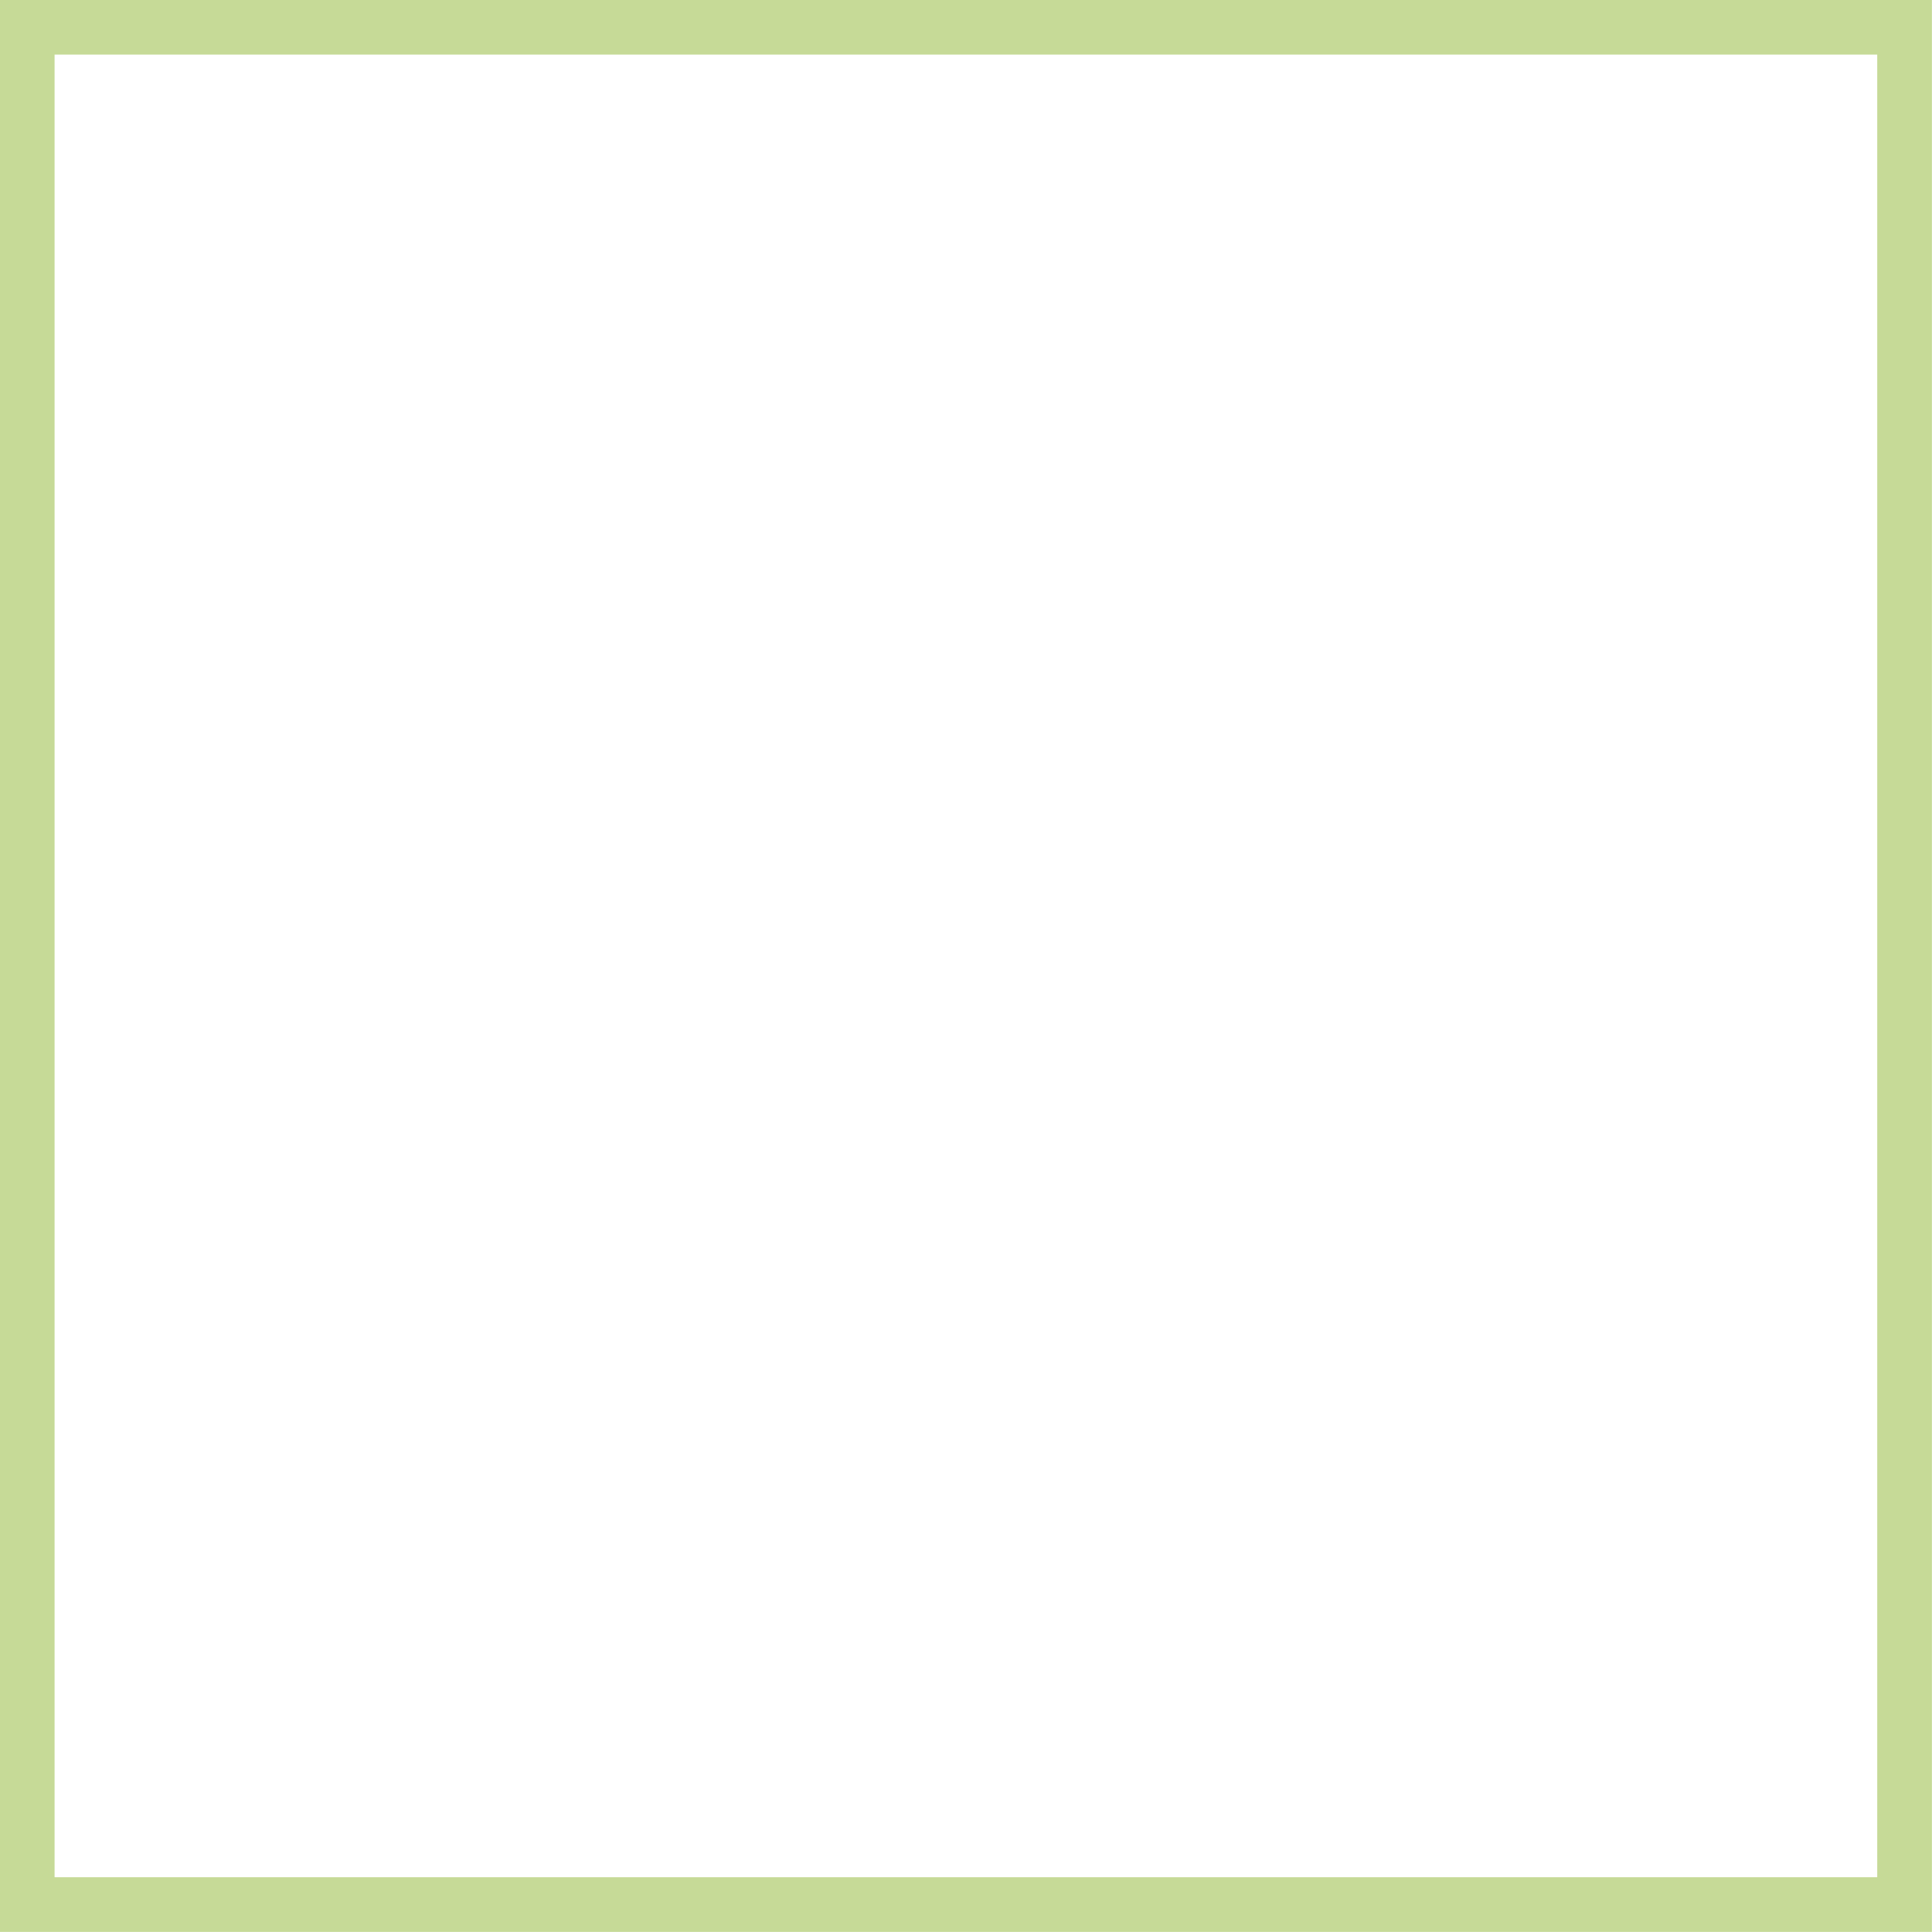
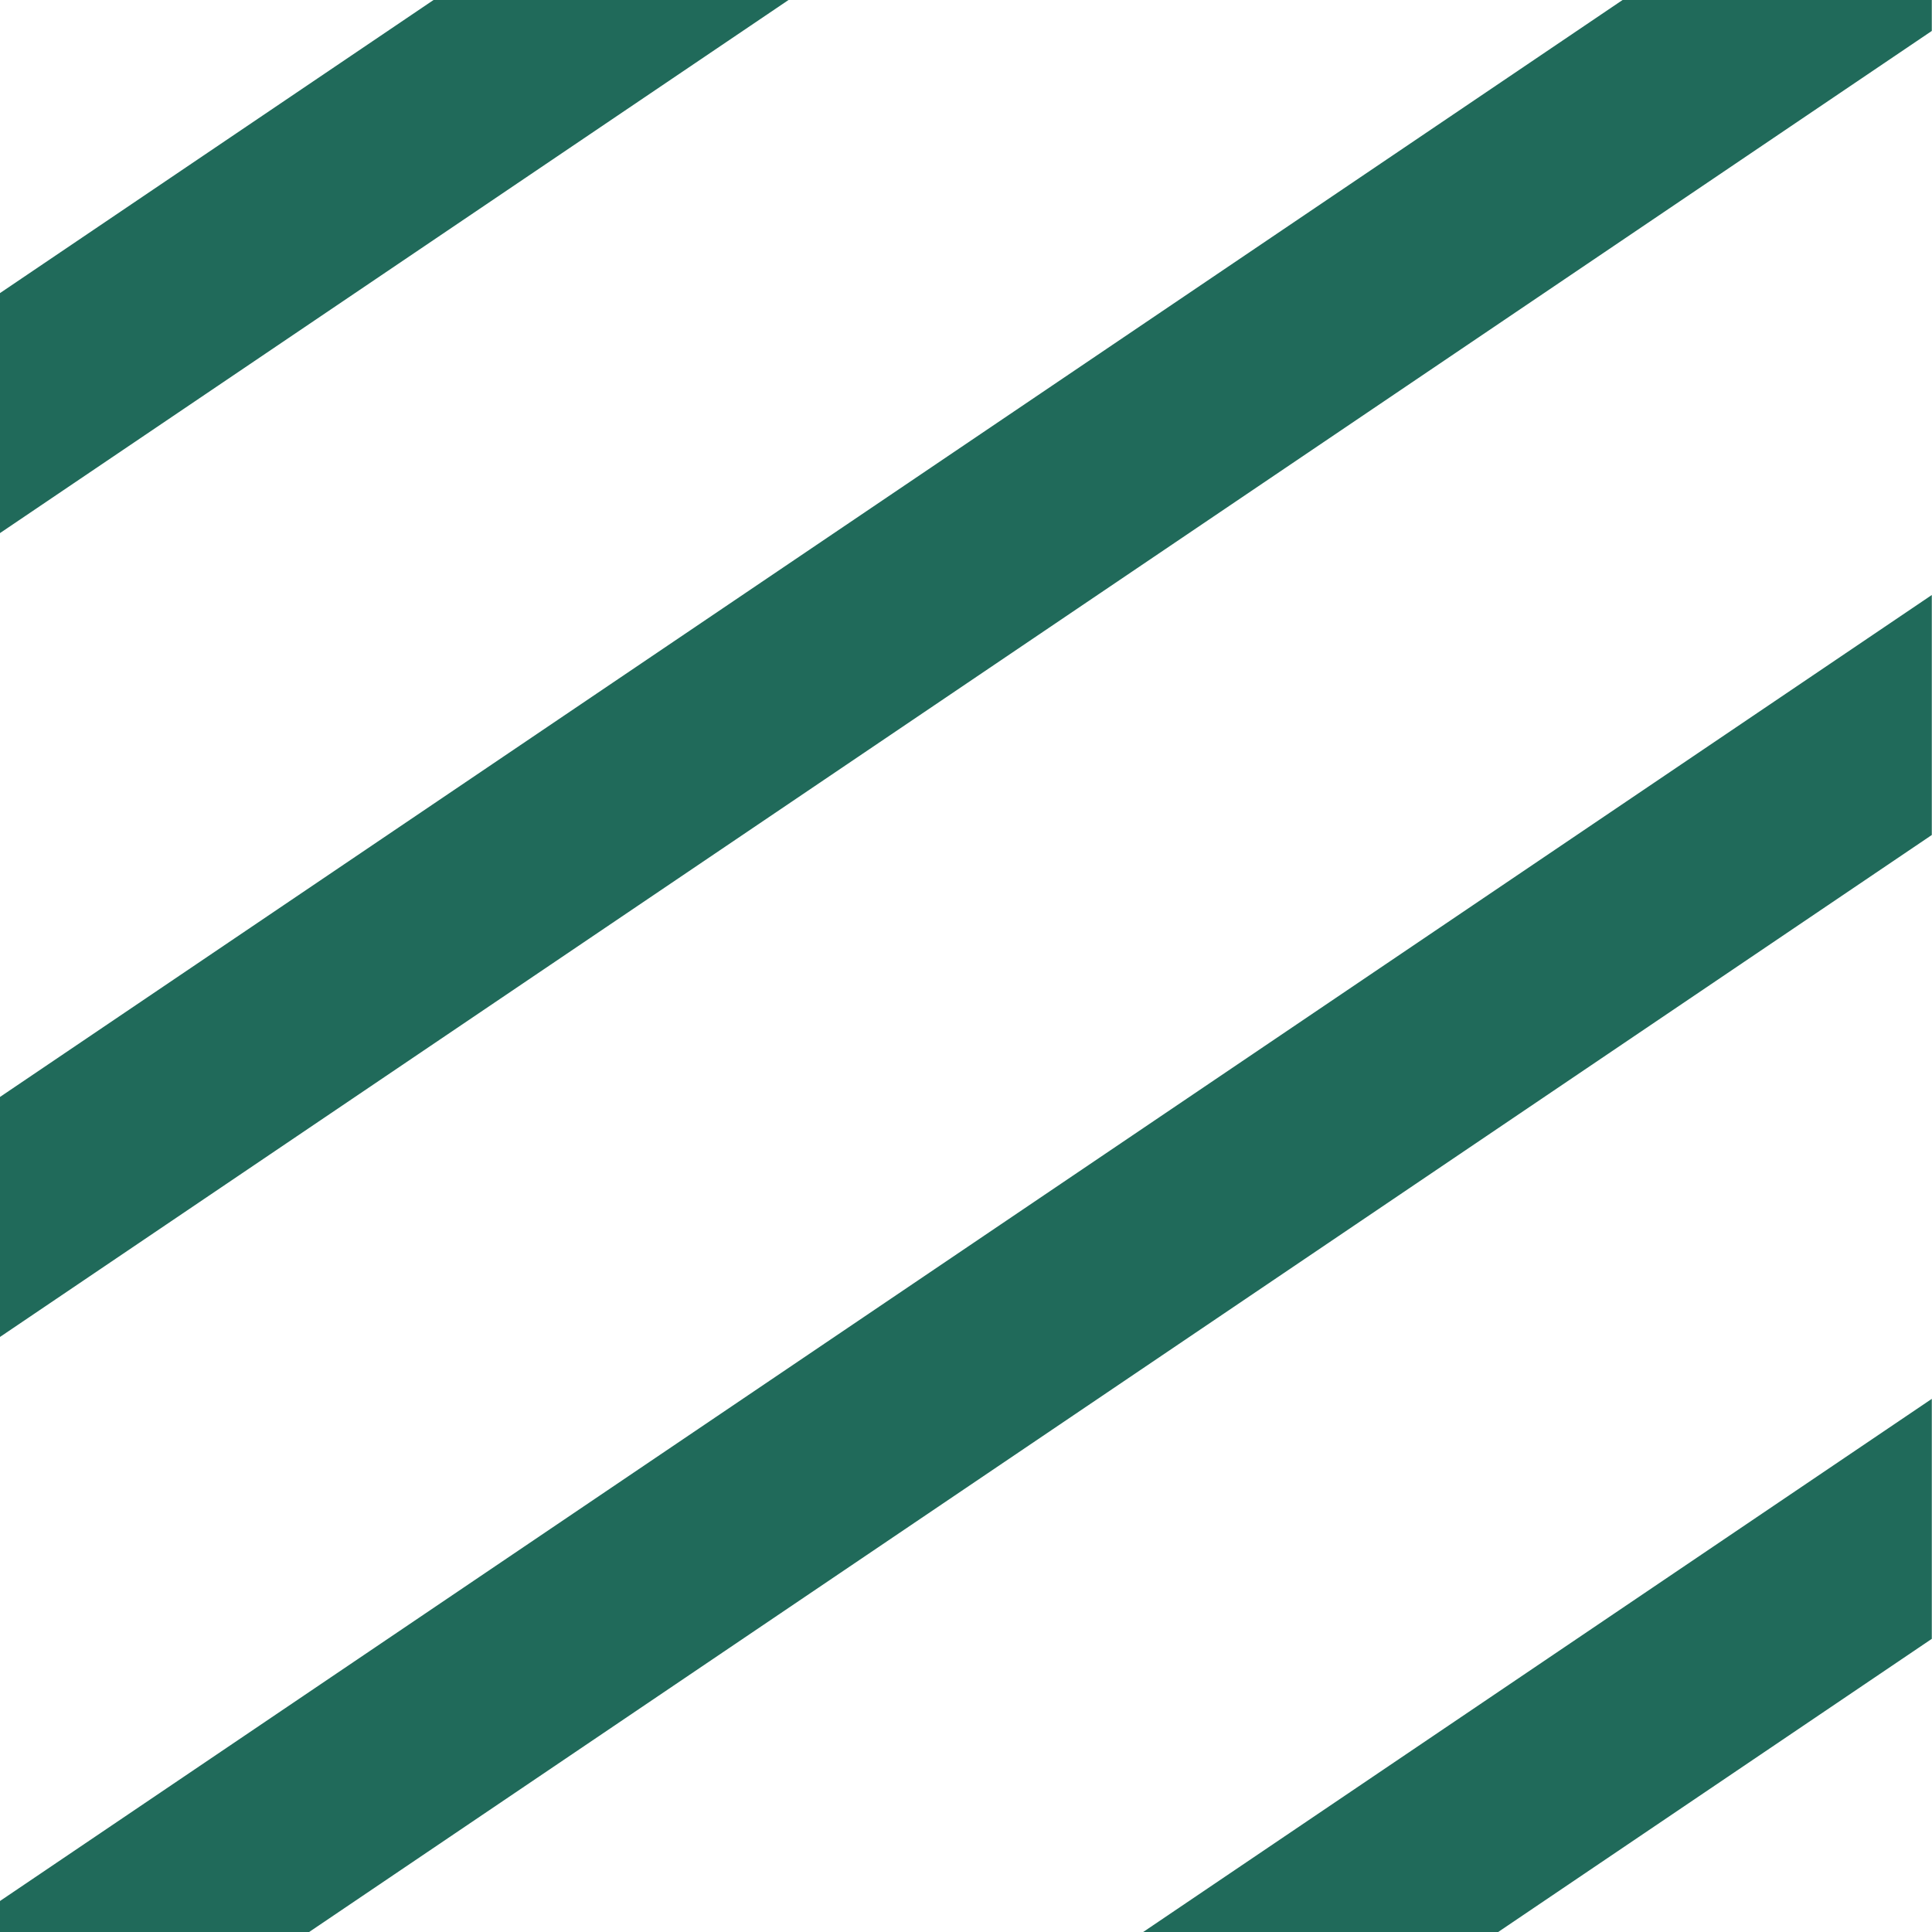
- <svg xmlns="http://www.w3.org/2000/svg" width="10" height="10" viewBox="0 0 10 10">
-   <path id="패스_8721" data-name="패스 8721" d="M15.328-304.475h9.717v-9.717H15.328Z" transform="translate(-15.187 314.333)" fill="none" stroke="#c6da97" stroke-width="0.283" />
+ <svg xmlns="http://www.w3.org/2000/svg" id="구성_요소_86_1" data-name="구성 요소 86 – 1" width="9.716" height="9.717" viewBox="0 0 9.716 9.717">
+   <defs>
+     <clipPath id="clip-path">
+       <path id="패스_8720" data-name="패스 8720" d="M15.328-304.474h9.716v-9.717H15.328Z" fill="none" stroke="#707070" stroke-width="0.283" />
+     </clipPath>
+   </defs>
+   <g id="그룹_8351" data-name="그룹 8351" transform="translate(-15.328 314.191)" clip-path="url(#clip-path)">
+     <g id="그룹_8323" data-name="그룹 8323" transform="translate(95.868 -415.083)">
+       <path id="패스_8692" data-name="패스 8692" d="M0,0-151.363,102.33" fill="none" stroke="#206a5a" stroke-width="1" />
+     </g>
+     <g id="그룹_8324" data-name="그룹 8324" transform="translate(95.868 -398.91)">
+       <path id="패스_8693" data-name="패스 8693" d="M0,0-151.363,102.33" fill="none" stroke="#206a5a" stroke-width="1" />
+     </g>
+     <g id="그룹_8325" data-name="그룹 8325" transform="translate(95.868 -382.737)">
+       <path id="패스_8694" data-name="패스 8694" d="M0,0-151.363,102.33" fill="none" stroke="#206a5a" stroke-width="1" />
+     </g>
+     <g id="그룹_8326" data-name="그룹 8326" transform="translate(95.868 -406.996)">
+       <path id="패스_8695" data-name="패스 8695" d="M0,0-151.363,102.33" fill="none" stroke="#206a5a" stroke-width="1" />
+     </g>
+     <g id="그룹_8327" data-name="그룹 8327" transform="translate(95.868 -366.563)">
+       <path id="패스_8696" data-name="패스 8696" d="M0,0-151.363,102.33" fill="none" stroke="#206a5a" stroke-width="1" />
+     </g>
+     <g id="그룹_8328" data-name="그룹 8328" transform="translate(95.868 -390.823)">
+       <path id="패스_8697" data-name="패스 8697" d="M0,0-151.363,102.33" fill="none" stroke="#206a5a" stroke-width="1" />
+     </g>
+     <g id="그룹_8329" data-name="그룹 8329" transform="translate(95.868 -350.39)">
+       <path id="패스_8698" data-name="패스 8698" d="M0,0-151.363,102.33" fill="none" stroke="#206a5a" stroke-width="1" />
+     </g>
+     <g id="그룹_8330" data-name="그룹 8330" transform="translate(95.868 -374.65)">
+       <path id="패스_8699" data-name="패스 8699" d="M0,0-151.363,102.33" fill="none" stroke="#206a5a" stroke-width="1" />
+     </g>
+     <g id="그룹_8331" data-name="그룹 8331" transform="translate(95.868 -334.216)">
+       <path id="패스_8700" data-name="패스 8700" d="M0,0-151.363,102.33" fill="none" stroke="#206a5a" stroke-width="1" />
+     </g>
+     <g id="그룹_8332" data-name="그룹 8332" transform="translate(95.868 -358.476)">
+       <path id="패스_8701" data-name="패스 8701" d="M0,0-151.363,102.33" fill="none" stroke="#206a5a" stroke-width="1" />
+     </g>
+     <g id="그룹_8333" data-name="그룹 8333" transform="translate(95.868 -318.043)">
+       <path id="패스_8702" data-name="패스 8702" d="M0,0-151.363,102.33" fill="none" stroke="#206a5a" stroke-width="1" />
+     </g>
+     <g id="그룹_8334" data-name="그룹 8334" transform="translate(95.868 -342.303)">
+       <path id="패스_8703" data-name="패스 8703" d="M0,0-151.363,102.33" fill="none" stroke="#206a5a" stroke-width="1" />
+     </g>
+     <g id="그룹_8335" data-name="그룹 8335" transform="translate(95.868 -326.13)">
+       <path id="패스_8704" data-name="패스 8704" d="M0,0-151.363,102.33" fill="none" stroke="#206a5a" stroke-width="1" />
+     </g>
+     <g id="그룹_8336" data-name="그룹 8336" transform="translate(95.868 -309.956)">
+       <path id="패스_8705" data-name="패스 8705" d="M0,0-151.363,102.33" fill="none" stroke="#206a5a" stroke-width="1" />
+     </g>
+     <g id="그룹_8337" data-name="그룹 8337" transform="translate(95.868 -411.04)">
+       <path id="패스_8706" data-name="패스 8706" d="M0,0-151.363,102.33" fill="none" stroke="#206a5a" stroke-width="1" />
+     </g>
+     <g id="그룹_8338" data-name="그룹 8338" transform="translate(95.868 -394.866)">
+       <path id="패스_8707" data-name="패스 8707" d="M0,0-151.363,102.33" fill="none" stroke="#206a5a" stroke-width="1" />
+     </g>
+     <g id="그룹_8339" data-name="그룹 8339" transform="translate(95.868 -378.693)">
+       <path id="패스_8708" data-name="패스 8708" d="M0,0-151.363,102.33" fill="none" stroke="#206a5a" stroke-width="1" />
+     </g>
+     <g id="그룹_8340" data-name="그룹 8340" transform="translate(95.868 -402.953)">
+       <path id="패스_8709" data-name="패스 8709" d="M0,0-151.363,102.33" fill="none" stroke="#206a5a" stroke-width="1" />
+     </g>
+     <g id="그룹_8341" data-name="그룹 8341" transform="translate(95.868 -362.52)">
+       <path id="패스_8710" data-name="패스 8710" d="M0,0-151.363,102.33" fill="none" stroke="#206a5a" stroke-width="1" />
+     </g>
+     <g id="그룹_8342" data-name="그룹 8342" transform="translate(95.868 -386.78)">
+       <path id="패스_8711" data-name="패스 8711" d="M0,0-151.363,102.33" fill="none" stroke="#206a5a" stroke-width="1" />
+     </g>
+     <g id="그룹_8343" data-name="그룹 8343" transform="translate(95.868 -346.346)">
+       <path id="패스_8712" data-name="패스 8712" d="M0,0-151.363,102.33" fill="none" stroke="#206a5a" stroke-width="1" />
+     </g>
+     <g id="그룹_8344" data-name="그룹 8344" transform="translate(95.868 -370.606)">
+       <path id="패스_8713" data-name="패스 8713" d="M0,0-151.363,102.33" fill="none" stroke="#206a5a" stroke-width="1" />
+     </g>
+     <g id="그룹_8345" data-name="그룹 8345" transform="translate(95.868 -330.173)">
+       <path id="패스_8714" data-name="패스 8714" d="M0,0-151.363,102.33" fill="none" stroke="#206a5a" stroke-width="1" />
+     </g>
+     <g id="그룹_8346" data-name="그룹 8346" transform="translate(95.868 -354.433)">
+       <path id="패스_8715" data-name="패스 8715" d="M0,0-151.363,102.33" fill="none" stroke="#206a5a" stroke-width="1" />
+     </g>
+     <g id="그룹_8347" data-name="그룹 8347" transform="translate(95.868 -314)">
+       <path id="패스_8716" data-name="패스 8716" d="M0,0-151.363,102.33" fill="none" stroke="#206a5a" stroke-width="1" />
+     </g>
+     <g id="그룹_8348" data-name="그룹 8348" transform="translate(95.868 -338.26)">
+       <path id="패스_8717" data-name="패스 8717" d="M0,0-151.363,102.33" fill="none" stroke="#206a5a" stroke-width="1" />
+     </g>
+     <g id="그룹_8349" data-name="그룹 8349" transform="translate(95.868 -322.086)">
+       <path id="패스_8718" data-name="패스 8718" d="M0,0-151.363,102.33" fill="none" stroke="#206a5a" stroke-width="1" />
+     </g>
+     <g id="그룹_8350" data-name="그룹 8350" transform="translate(95.868 -305.913)">
+       <path id="패스_8719" data-name="패스 8719" d="M0,0-151.363,102.33" fill="none" stroke="#206a5a" stroke-width="1" />
+     </g>
+   </g>
</svg>
